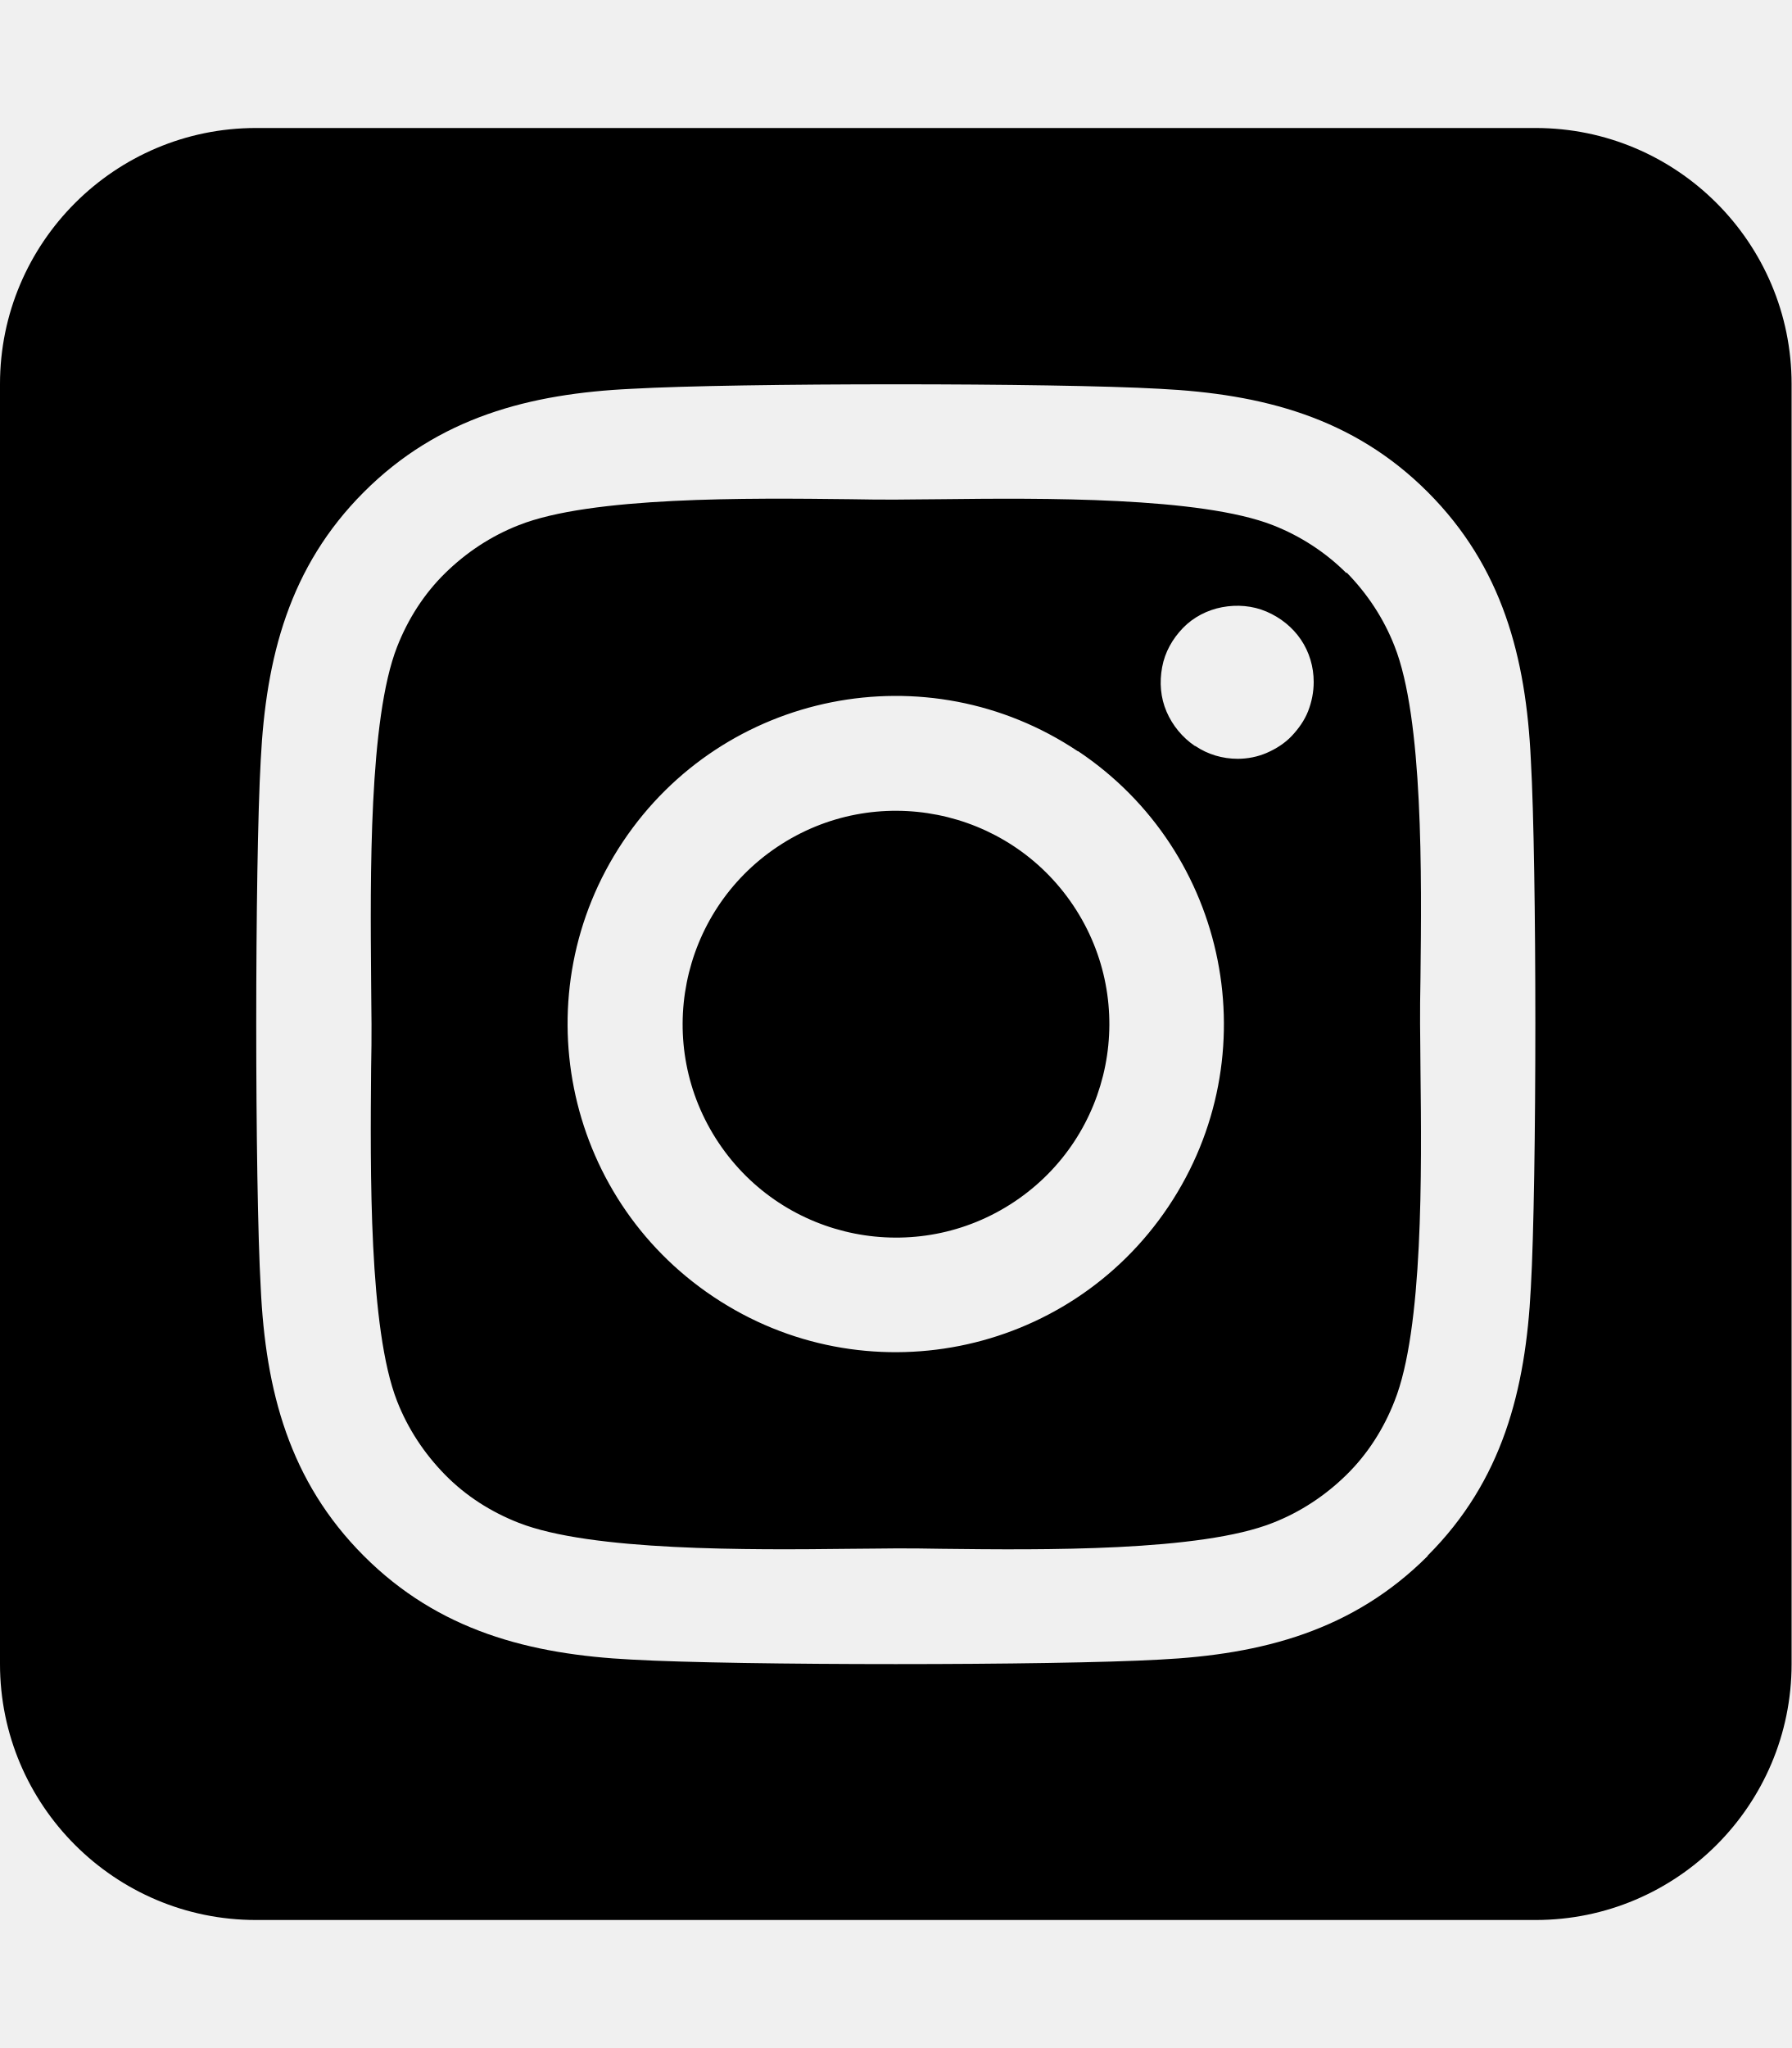
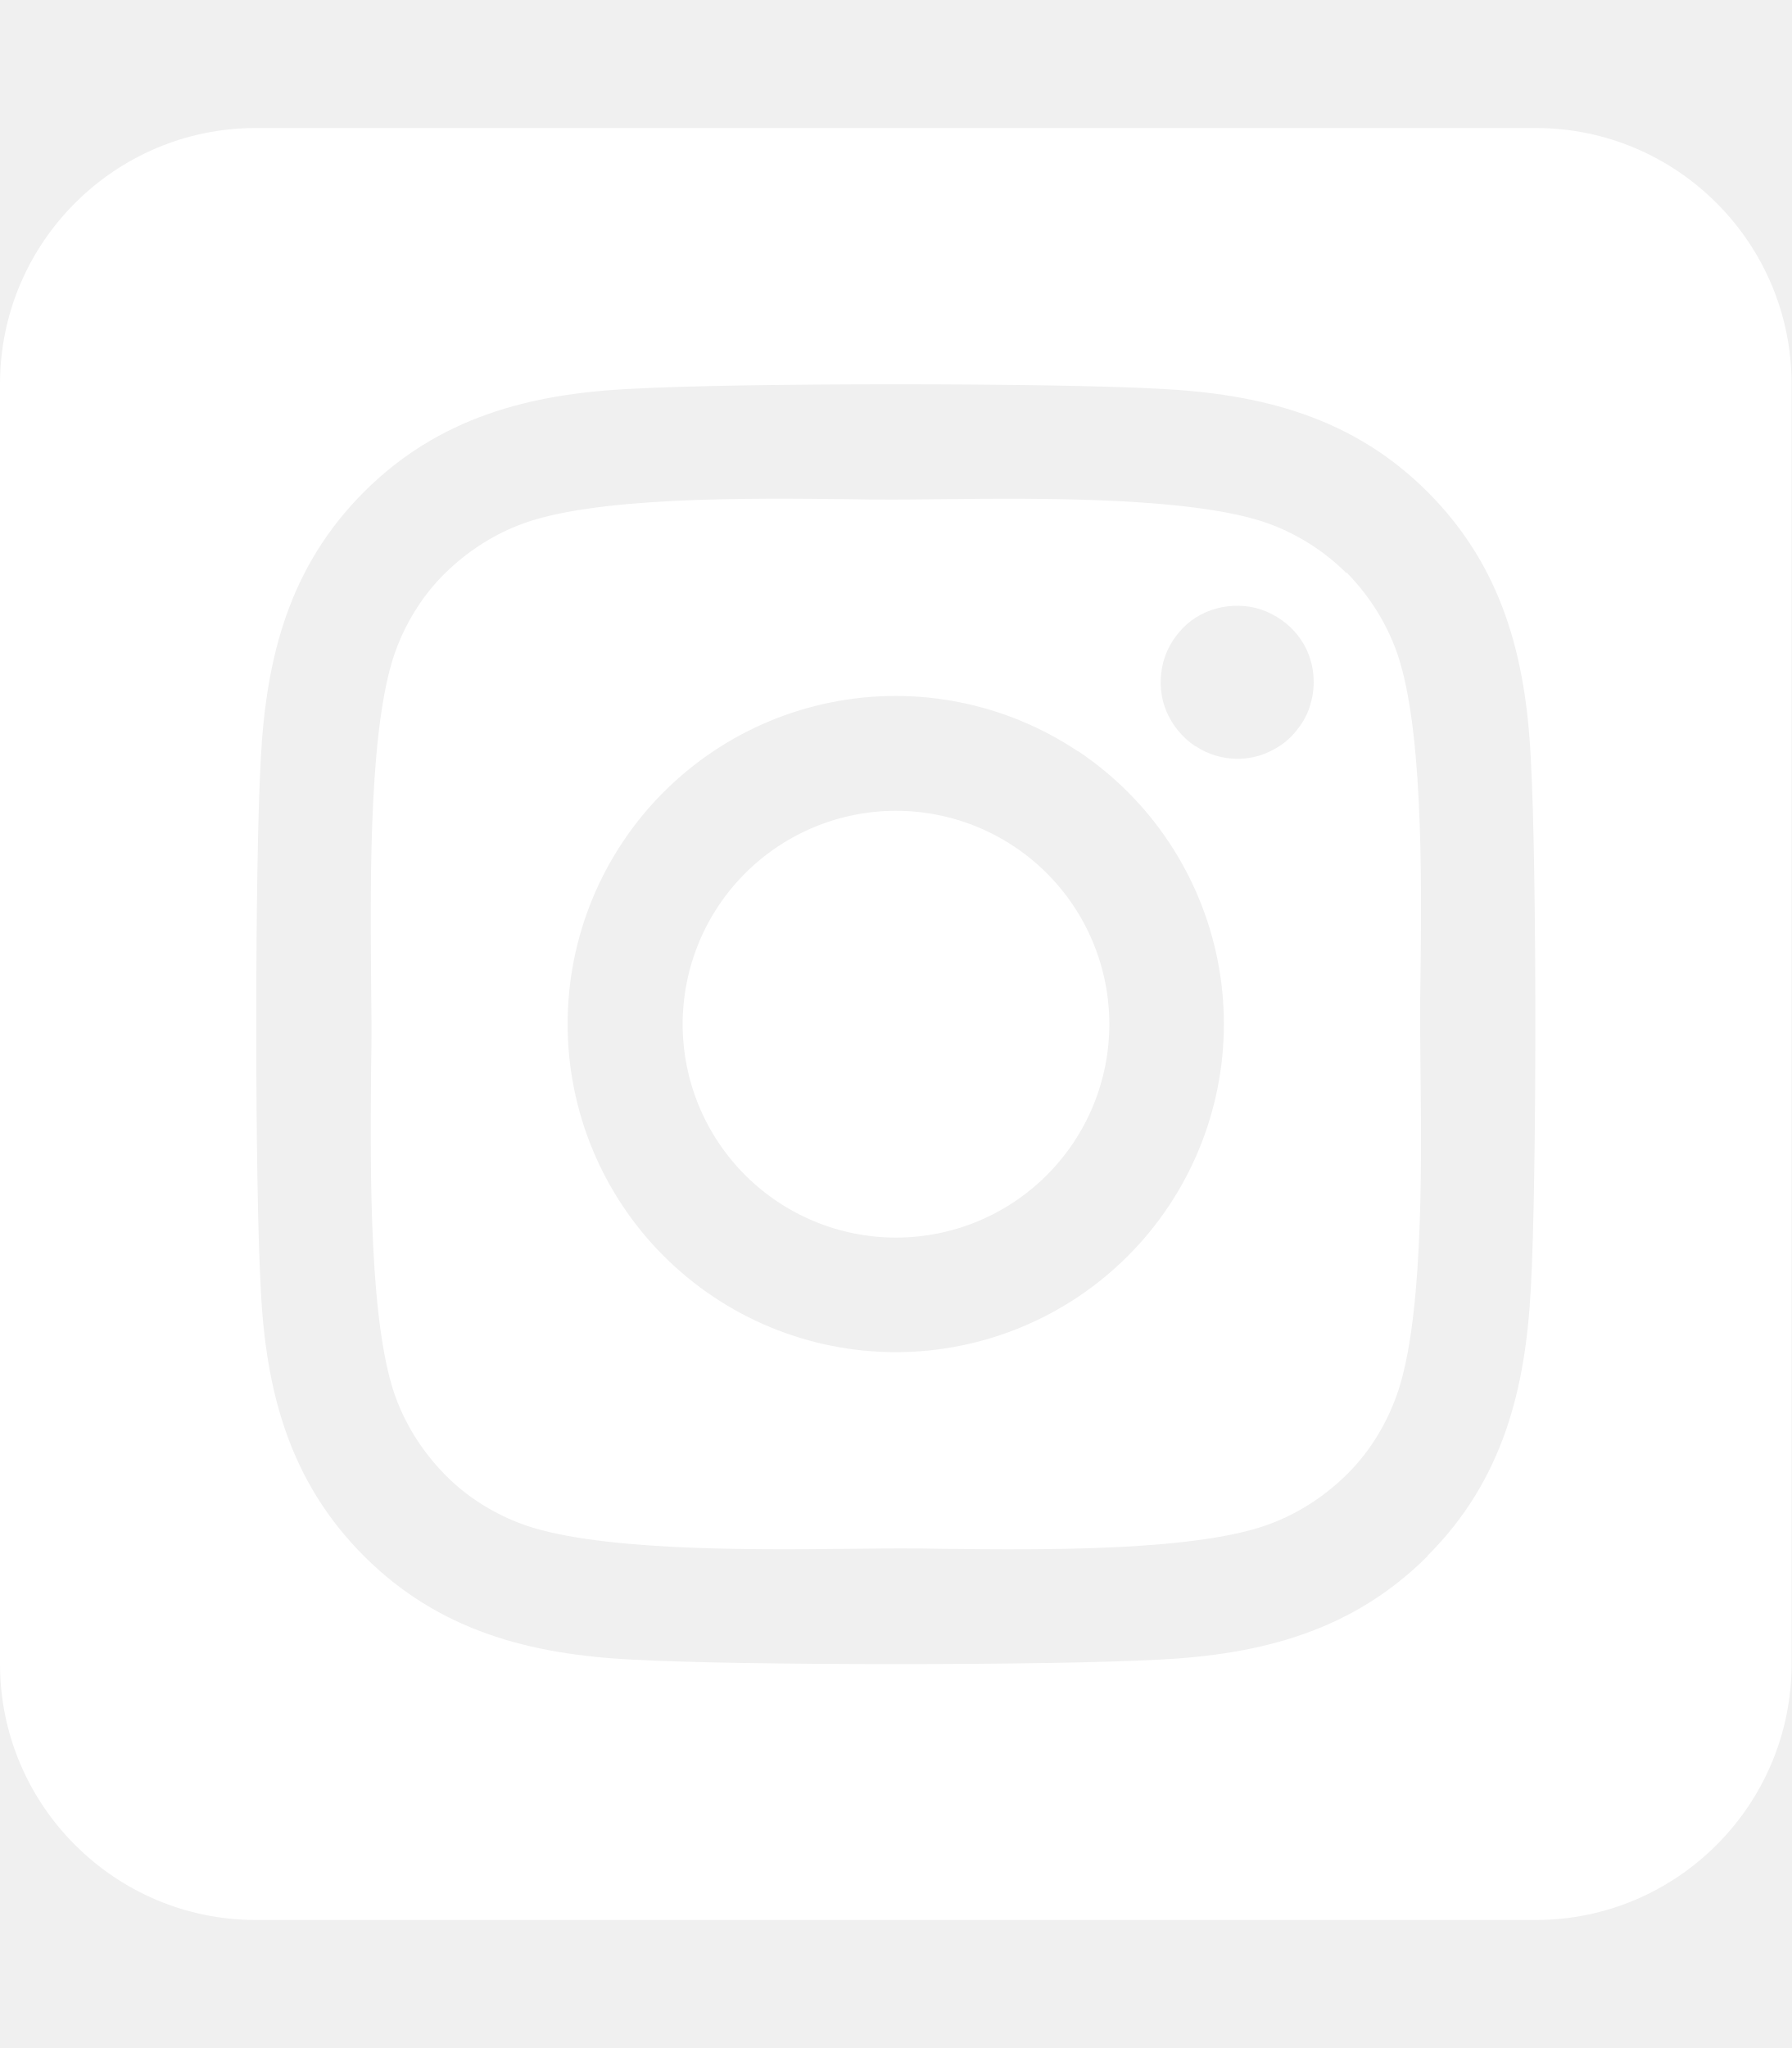
- <svg xmlns="http://www.w3.org/2000/svg" viewBox="0 0 448 512">
-   <path d="M194.4 211.7a53.3 53.3 0 1 0 59.3 88.7 53.3 53.3 0 1 0 -59.3-88.7zm142.3-68.4c-5.2-5.2-11.5-9.3-18.4-12c-18.1-7.1-57.6-6.8-83.1-6.5c-4.1 0-7.9 .1-11.2 .1c-3.3 0-7.2 0-11.4-.1c-25.5-.3-64.8-.7-82.9 6.5c-6.9 2.7-13.1 6.8-18.4 12s-9.3 11.5-12 18.4c-7.1 18.1-6.7 57.7-6.5 83.2c0 4.1 .1 7.9 .1 11.1s0 7-.1 11.1c-.2 25.5-.6 65.1 6.5 83.2c2.7 6.9 6.8 13.1 12 18.4s11.5 9.3 18.4 12c18.1 7.1 57.6 6.8 83.1 6.5c4.1 0 7.9-.1 11.2-.1c3.3 0 7.2 0 11.4 .1c25.5 .3 64.8 .7 82.9-6.5c6.9-2.7 13.1-6.8 18.4-12s9.3-11.5 12-18.4c7.2-18 6.8-57.4 6.5-83c0-4.2-.1-8.1-.1-11.4s0-7.1 .1-11.4c.3-25.5 .7-64.9-6.5-83l0 0c-2.7-6.9-6.8-13.1-12-18.4zm-67.1 44.5A82 82 0 1 1 178.4 324.2a82 82 0 1 1 91.1-136.4zm29.2-1.3c-3.1-2.1-5.6-5.1-7.1-8.6s-1.8-7.3-1.1-11.1s2.6-7.1 5.2-9.8s6.1-4.5 9.8-5.2s7.6-.4 11.1 1.1s6.5 3.9 8.6 7s3.2 6.8 3.2 10.6c0 2.5-.5 5-1.4 7.3s-2.4 4.4-4.1 6.2s-3.9 3.2-6.2 4.2s-4.8 1.5-7.3 1.5l0 0c-3.8 0-7.5-1.1-10.6-3.2zM448 96c0-35.3-28.7-64-64-64H64C28.7 32 0 60.7 0 96V416c0 35.3 28.7 64 64 64H384c35.3 0 64-28.7 64-64V96zM357 389c-18.7 18.7-41.4 24.6-67 25.9c-26.4 1.5-105.6 1.5-132 0c-25.6-1.3-48.3-7.2-67-25.9s-24.6-41.4-25.8-67c-1.5-26.4-1.5-105.6 0-132c1.3-25.6 7.1-48.3 25.8-67s41.5-24.6 67-25.8c26.4-1.5 105.6-1.5 132 0c25.6 1.3 48.3 7.1 67 25.8s24.6 41.4 25.8 67c1.5 26.3 1.5 105.4 0 131.9c-1.3 25.6-7.1 48.3-25.8 67z" />
+ <svg xmlns="http://www.w3.org/2000/svg" width="448" height="512" viewBox="0 0 448 512" fill="none">
+   <path d="M194.4 211.7C188.576 215.594 183.576 220.596 179.685 226.423C175.794 232.249 173.089 238.784 171.724 245.656C168.967 259.533 171.836 273.938 179.7 285.7C187.564 297.462 199.778 305.619 213.656 308.376C227.533 311.133 241.938 308.264 253.7 300.4C265.462 292.536 273.619 280.322 276.376 266.444C279.133 252.567 276.264 238.162 268.4 226.4C260.536 214.638 248.322 206.481 234.444 203.724C220.567 200.967 206.162 203.836 194.4 211.7ZM336.7 143.3C331.5 138.1 325.2 134 318.3 131.3C300.2 124.2 260.7 124.5 235.2 124.8C231.1 124.8 227.3 124.9 224 124.9C220.7 124.9 216.8 124.9 212.6 124.8C187.1 124.5 147.8 124.1 129.7 131.3C122.8 134 116.6 138.1 111.3 143.3C106 148.5 102 154.8 99.3 161.7C92.2 179.8 92.6 219.4 92.8 244.9C92.8 249 92.9 252.8 92.9 256C92.9 259.2 92.9 263 92.8 267.1C92.6 292.6 92.2 332.2 99.3 350.3C102 357.2 106.1 363.4 111.3 368.7C116.5 374 122.8 378 129.7 380.7C147.8 387.8 187.3 387.5 212.8 387.2C216.9 387.2 220.7 387.1 224 387.1C227.3 387.1 231.2 387.1 235.4 387.2C260.9 387.5 300.2 387.9 318.3 380.7C325.2 378 331.4 373.9 336.7 368.7C342 363.5 346 357.2 348.7 350.3C355.9 332.3 355.5 292.9 355.2 267.3C355.2 263.1 355.1 259.2 355.1 255.9C355.1 252.6 355.1 248.8 355.2 244.5C355.5 219 355.9 179.6 348.7 161.5C346 154.6 341.9 148.4 336.7 143.1V143.3ZM269.6 187.8C287.688 199.894 300.23 218.678 304.469 240.019C308.707 261.361 304.294 283.512 292.2 301.6C286.212 310.556 278.518 318.245 269.558 324.228C260.598 330.211 250.548 334.37 239.981 336.469C218.639 340.707 196.488 336.294 178.4 324.2C160.312 312.119 147.764 293.348 143.517 272.016C139.269 250.684 143.669 228.538 155.75 210.45C167.831 192.362 186.602 179.814 207.934 175.567C229.266 171.319 251.412 175.719 269.5 187.8H269.6ZM298.8 186.5C295.7 184.4 293.2 181.4 291.7 177.9C290.2 174.4 289.9 170.6 290.6 166.8C291.3 163 293.2 159.7 295.8 157C298.4 154.3 301.9 152.5 305.6 151.8C309.3 151.1 313.2 151.4 316.7 152.9C320.2 154.4 323.2 156.8 325.3 159.9C327.4 163 328.5 166.7 328.5 170.5C328.5 173 328 175.5 327.1 177.8C326.2 180.1 324.7 182.2 323 184C321.3 185.8 319.1 187.2 316.8 188.2C314.5 189.2 312 189.7 309.5 189.7C305.7 189.7 302 188.6 298.9 186.5H298.8ZM448 96C448 60.7 419.3 32 384 32H64C28.7 32 0 60.7 0 96V416C0 451.3 28.7 480 64 480H384C419.3 480 448 451.3 448 416V96ZM357 389C338.3 407.7 315.6 413.6 290 414.9C263.6 416.4 184.4 416.4 158 414.9C132.4 413.6 109.7 407.7 91 389C72.3 370.3 66.4 347.6 65.2 322C63.7 295.6 63.7 216.4 65.2 190C66.5 164.4 72.3 141.7 91 123C109.7 104.3 132.5 98.4 158 97.2C184.4 95.7 263.6 95.7 290 97.2C315.6 98.5 338.3 104.3 357 123C375.7 141.7 381.6 164.4 382.8 190C384.3 216.3 384.3 295.4 382.8 321.9C381.5 347.5 375.7 370.2 357 388.9V389Z" fill="white" />
</svg>
